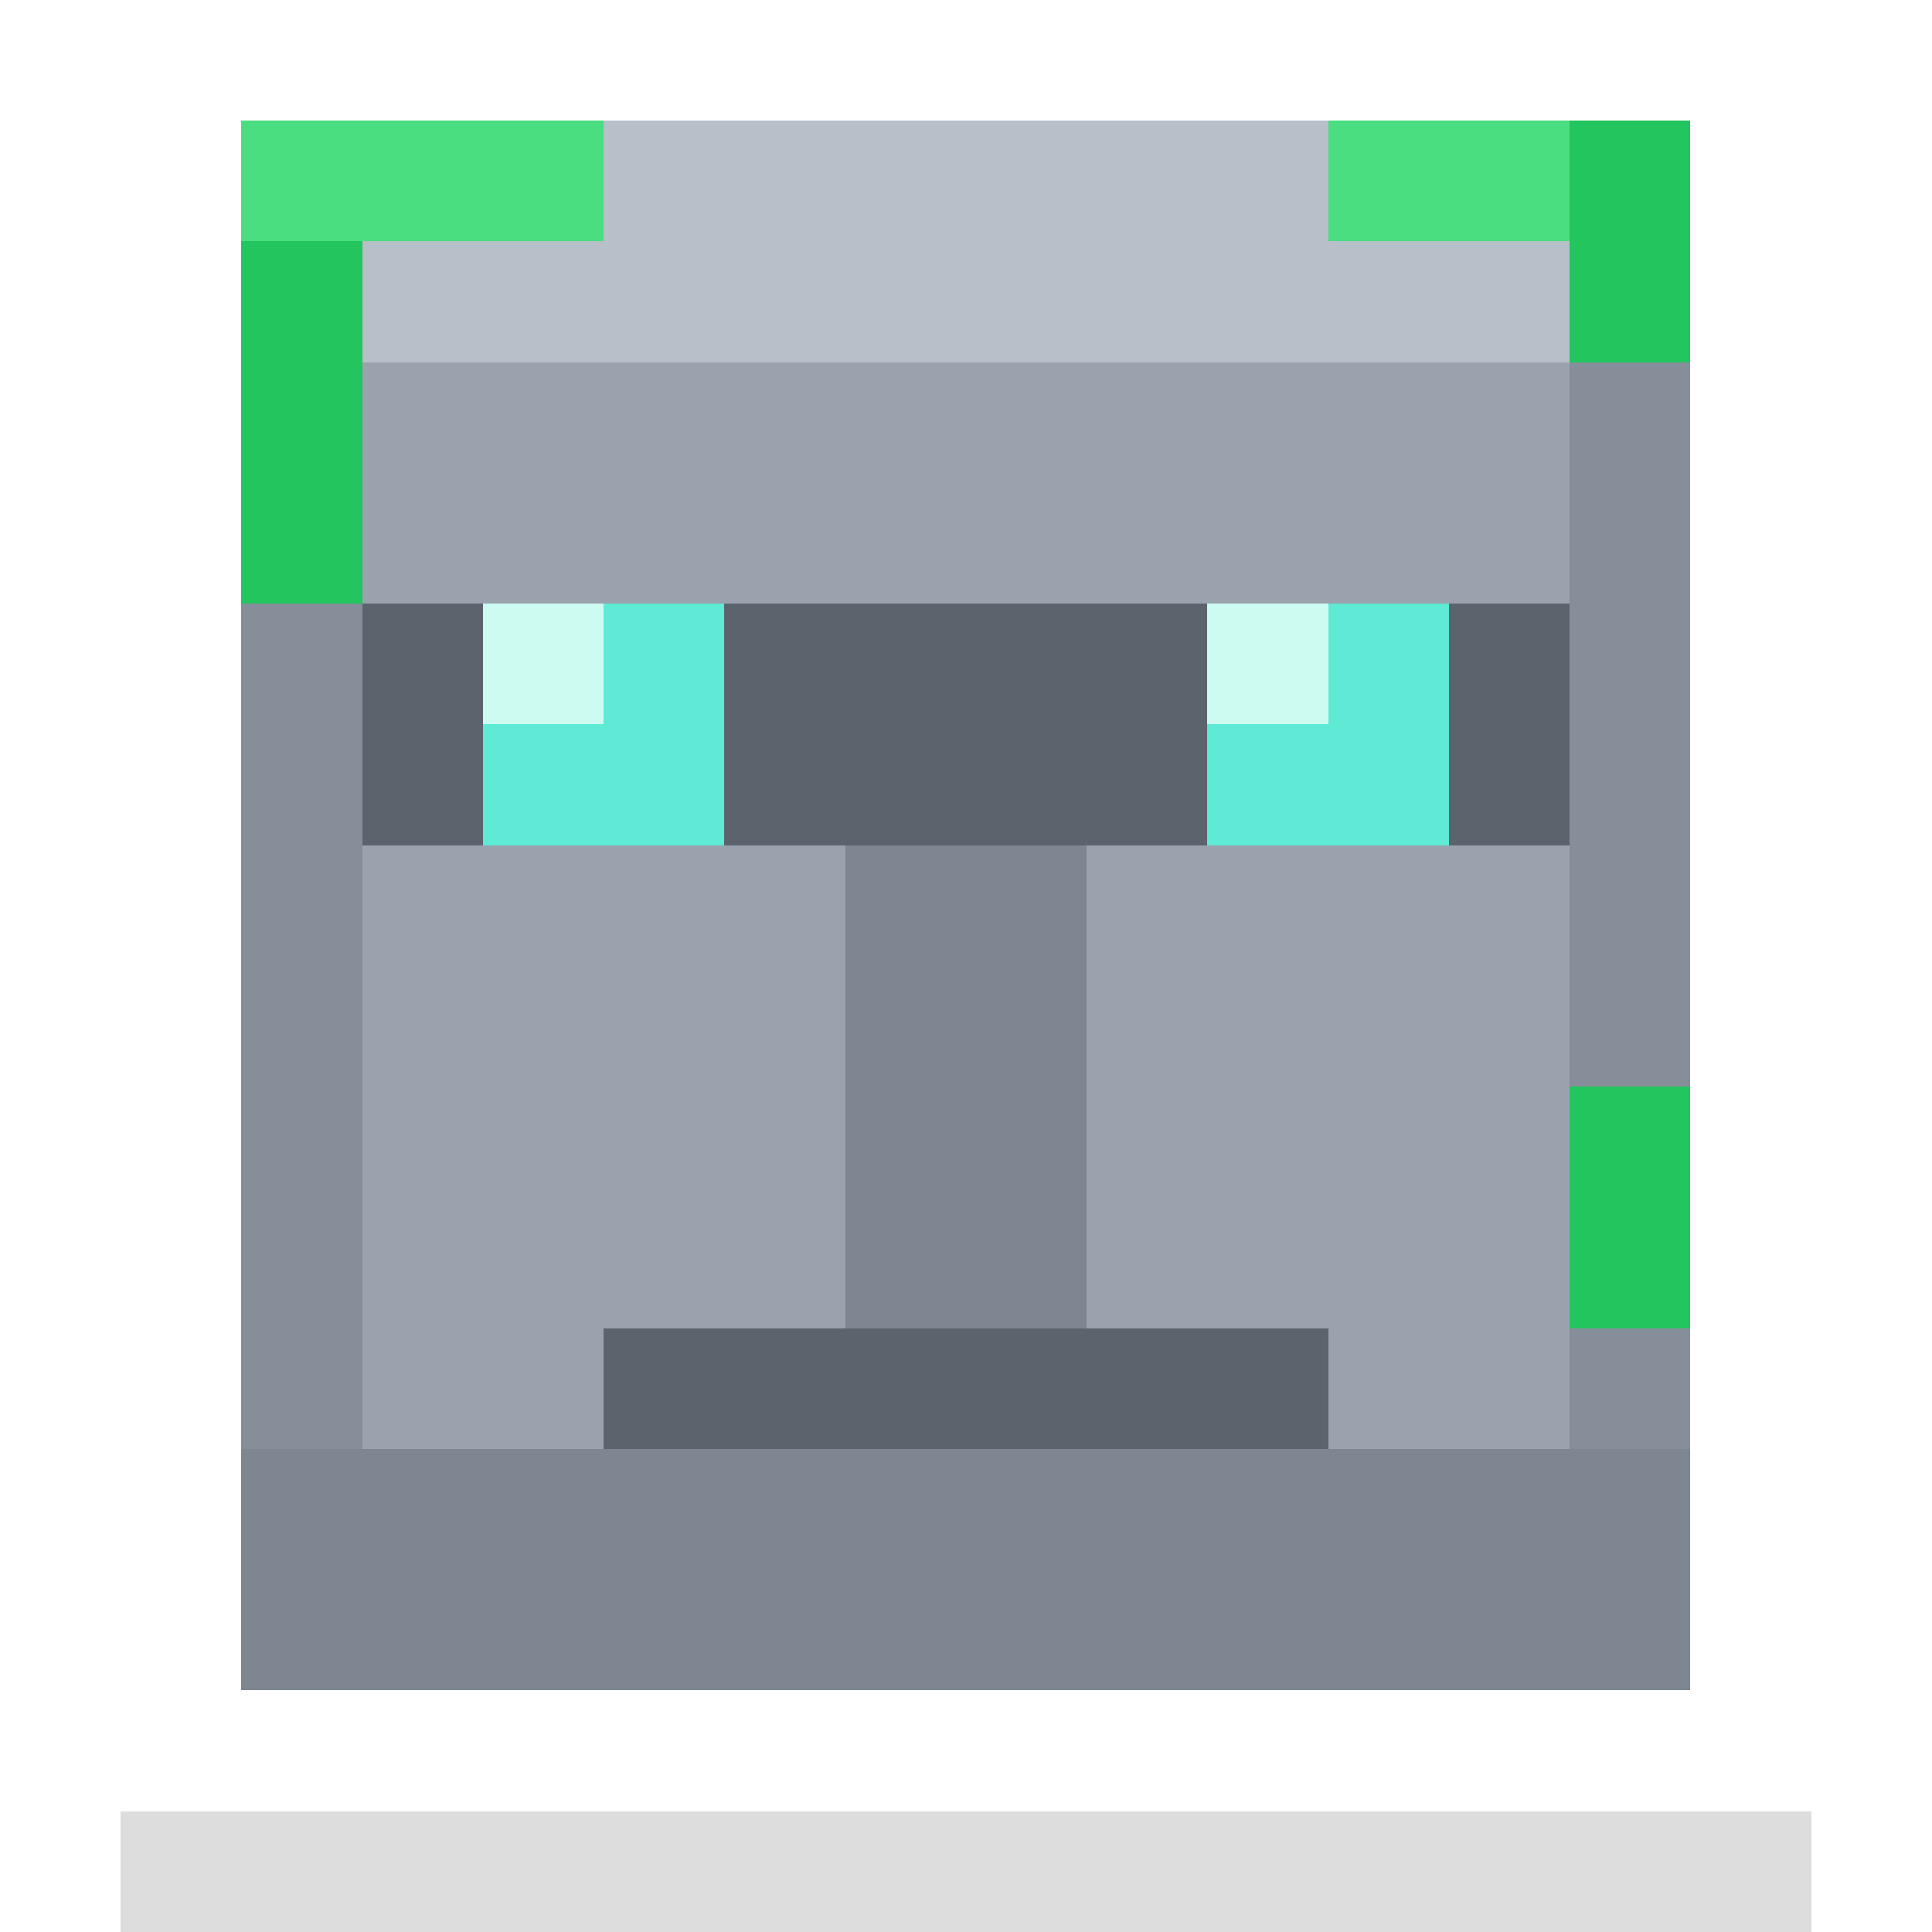
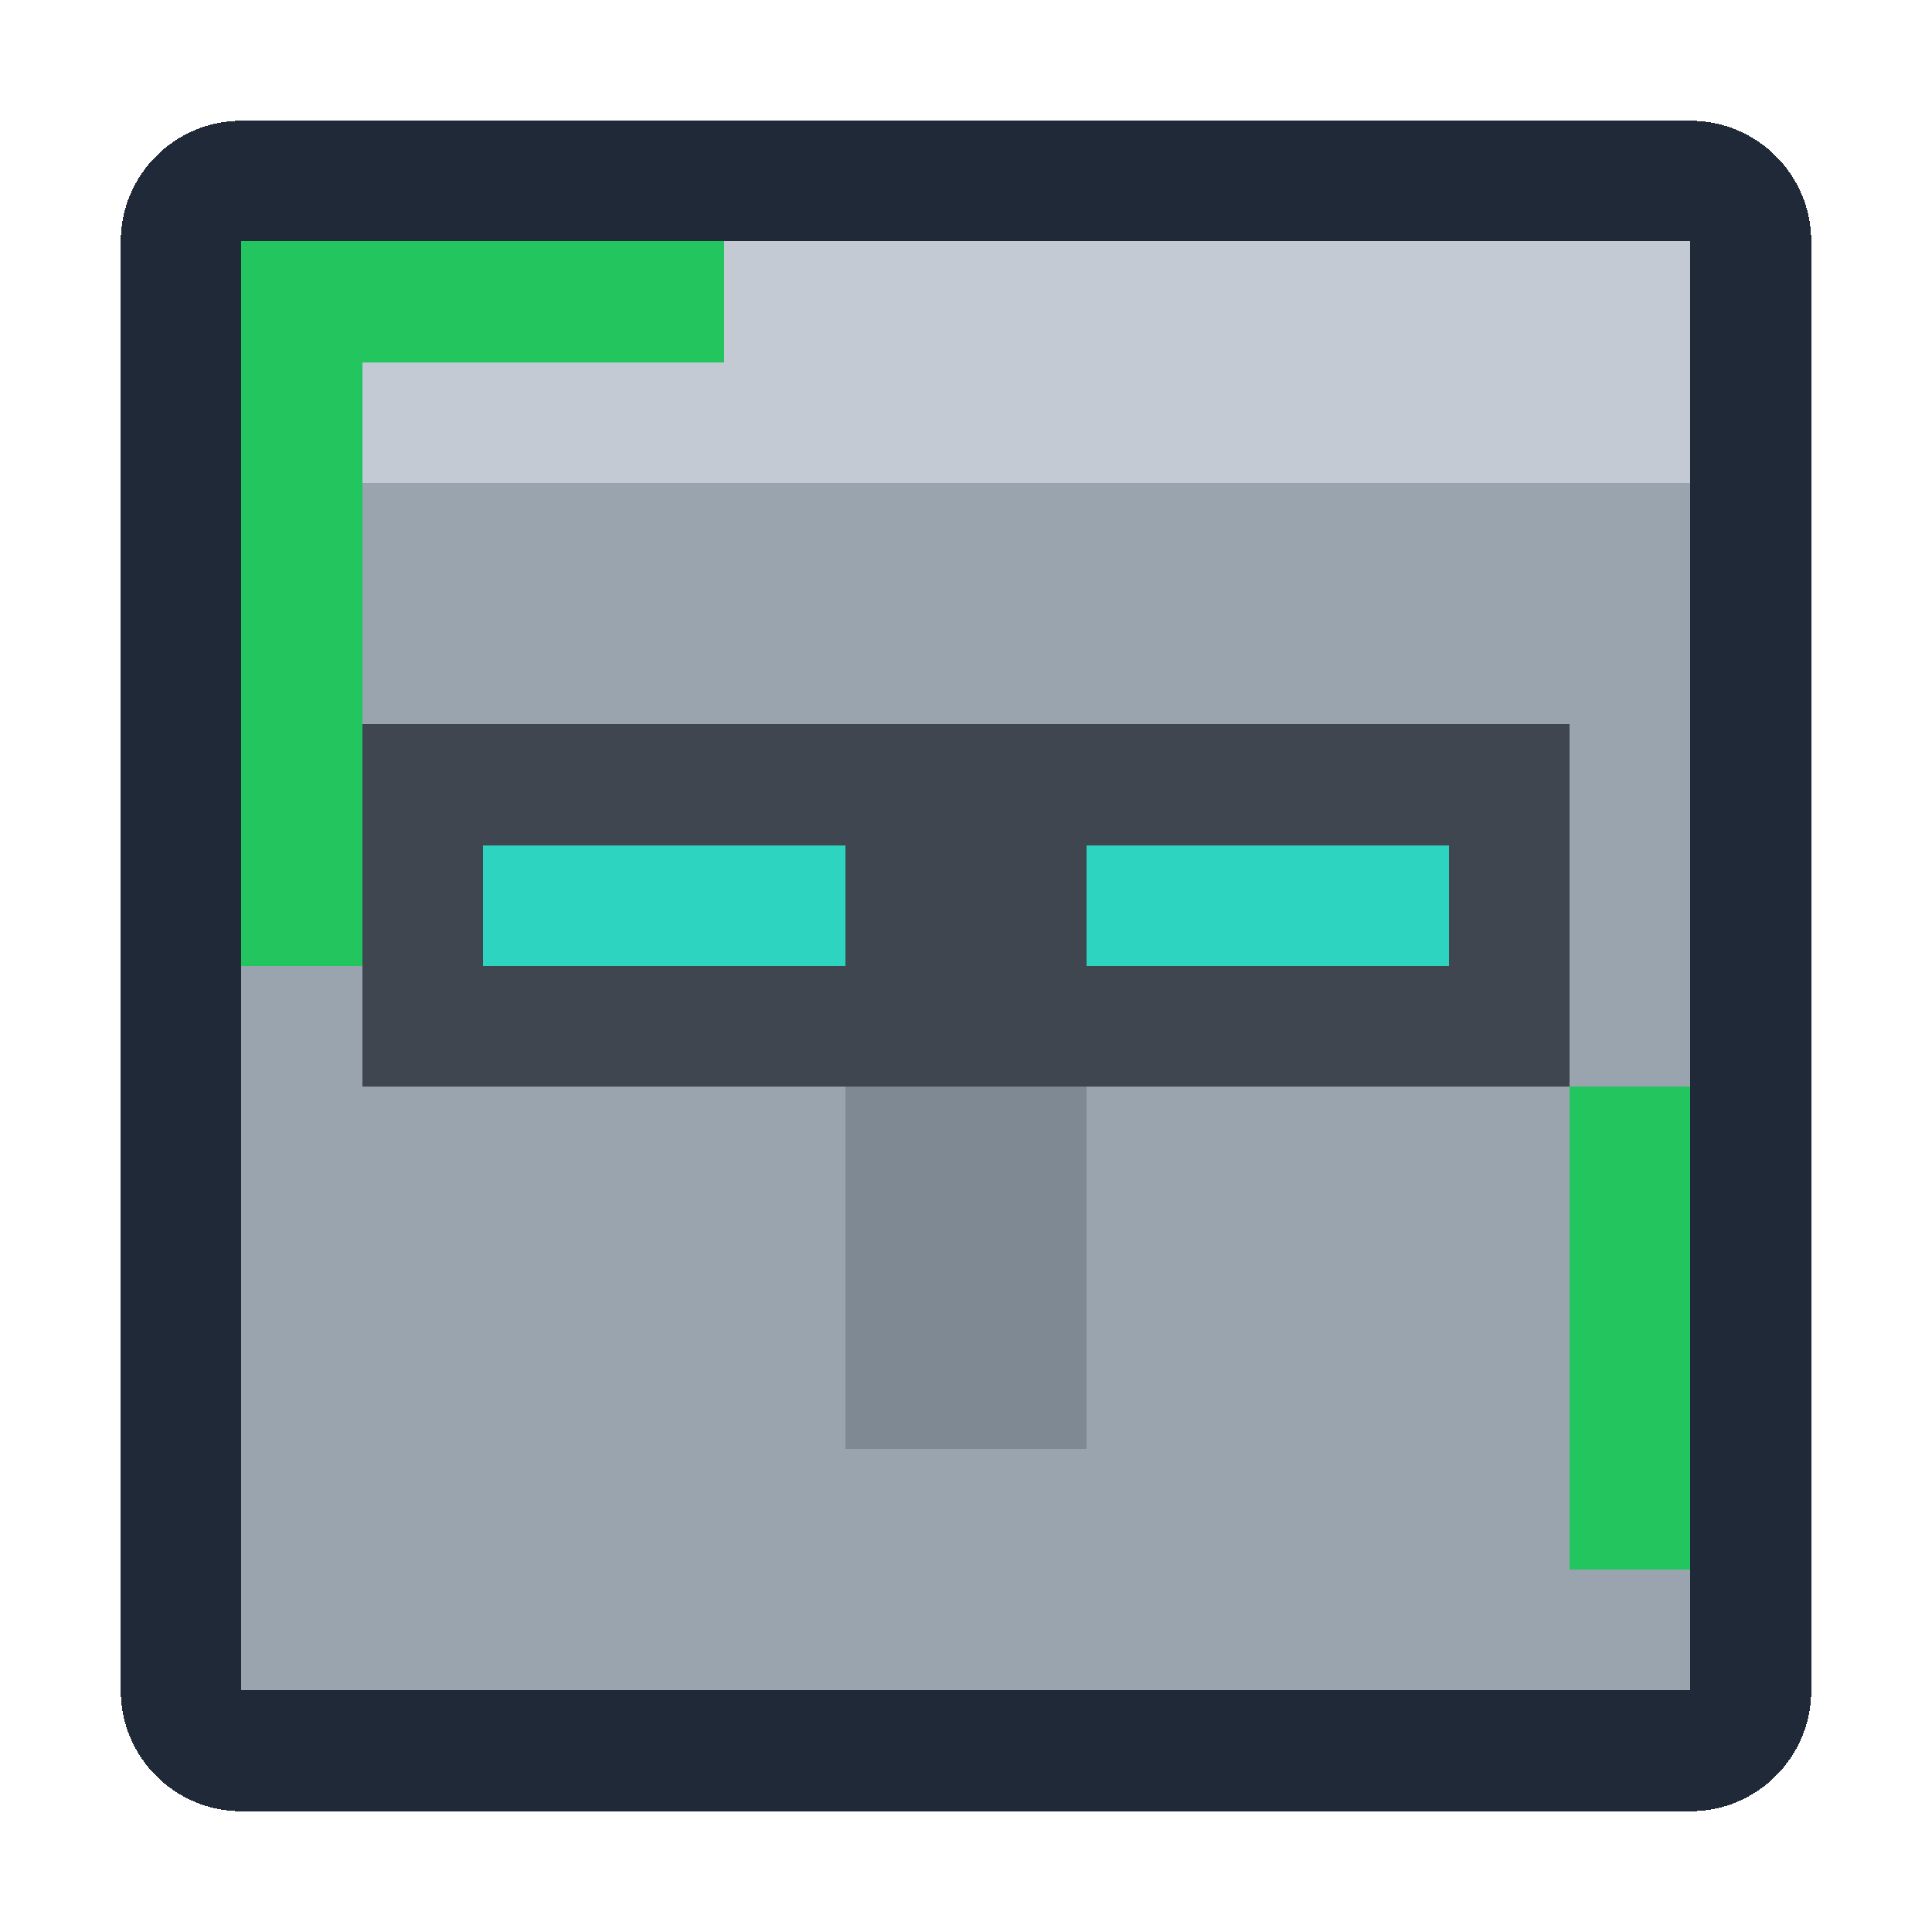
- <svg xmlns="http://www.w3.org/2000/svg" viewBox="0 0 16 16" shape-rendering="crispEdges" role="img" aria-label="golemkit">
-   <rect x="2" y="1" width="12" height="13" fill="#9aa3ad" />
-   <rect x="2" y="1" width="12" height="2" fill="#b7bfc8" />
-   <rect x="2" y="12" width="12" height="2" fill="#7d8691" />
-   <rect x="2" y="3" width="1" height="9" fill="#868f99" />
-   <rect x="13" y="3" width="1" height="9" fill="#868f99" />
-   <rect x="3" y="5" width="10" height="2" fill="#5b636d" />
-   <rect x="4" y="5" width="2" height="2" fill="#5eead4" />
-   <rect x="10" y="5" width="2" height="2" fill="#5eead4" />
-   <rect x="4" y="5" width="1" height="1" fill="#ccfbf1" />
-   <rect x="10" y="5" width="1" height="1" fill="#ccfbf1" />
-   <rect x="7" y="7" width="2" height="4" fill="#7d8691" />
-   <rect x="5" y="11" width="6" height="1" fill="#5b636d" />
-   <rect x="2" y="1" width="3" height="1" fill="#4ade80" />
-   <rect x="2" y="2" width="1" height="3" fill="#22c55e" />
-   <rect x="11" y="1" width="2" height="1" fill="#4ade80" />
-   <rect x="13" y="1" width="1" height="2" fill="#22c55e" />
-   <rect x="13" y="9" width="1" height="2" fill="#22c55e" />
-   <rect x="1" y="15" width="14" height="1" fill="#00000022" />
+ <svg xmlns="http://www.w3.org/2000/svg" viewBox="0 0 16 16" shape-rendering="crispEdges">
+   <rect x="1" y="1" width="14" height="14" rx="1" fill="#1f2937" />
+   <rect x="2" y="2" width="12" height="12" fill="#9aa4af" />
+   <rect x="2" y="2" width="12" height="2" fill="#c3cad3" />
+   <rect x="3" y="6" width="10" height="3" fill="#3f4650" />
+   <rect x="4" y="7" width="3" height="1" fill="#2dd4bf" />
+   <rect x="9" y="7" width="3" height="1" fill="#2dd4bf" />
+   <rect x="7" y="9" width="2" height="3" fill="#7f8994" />
+   <rect x="2" y="2" width="1" height="6" fill="#22c55e" />
+   <rect x="2" y="2" width="4" height="1" fill="#22c55e" />
+   <rect x="13" y="9" width="1" height="4" fill="#22c55e" />
</svg>
